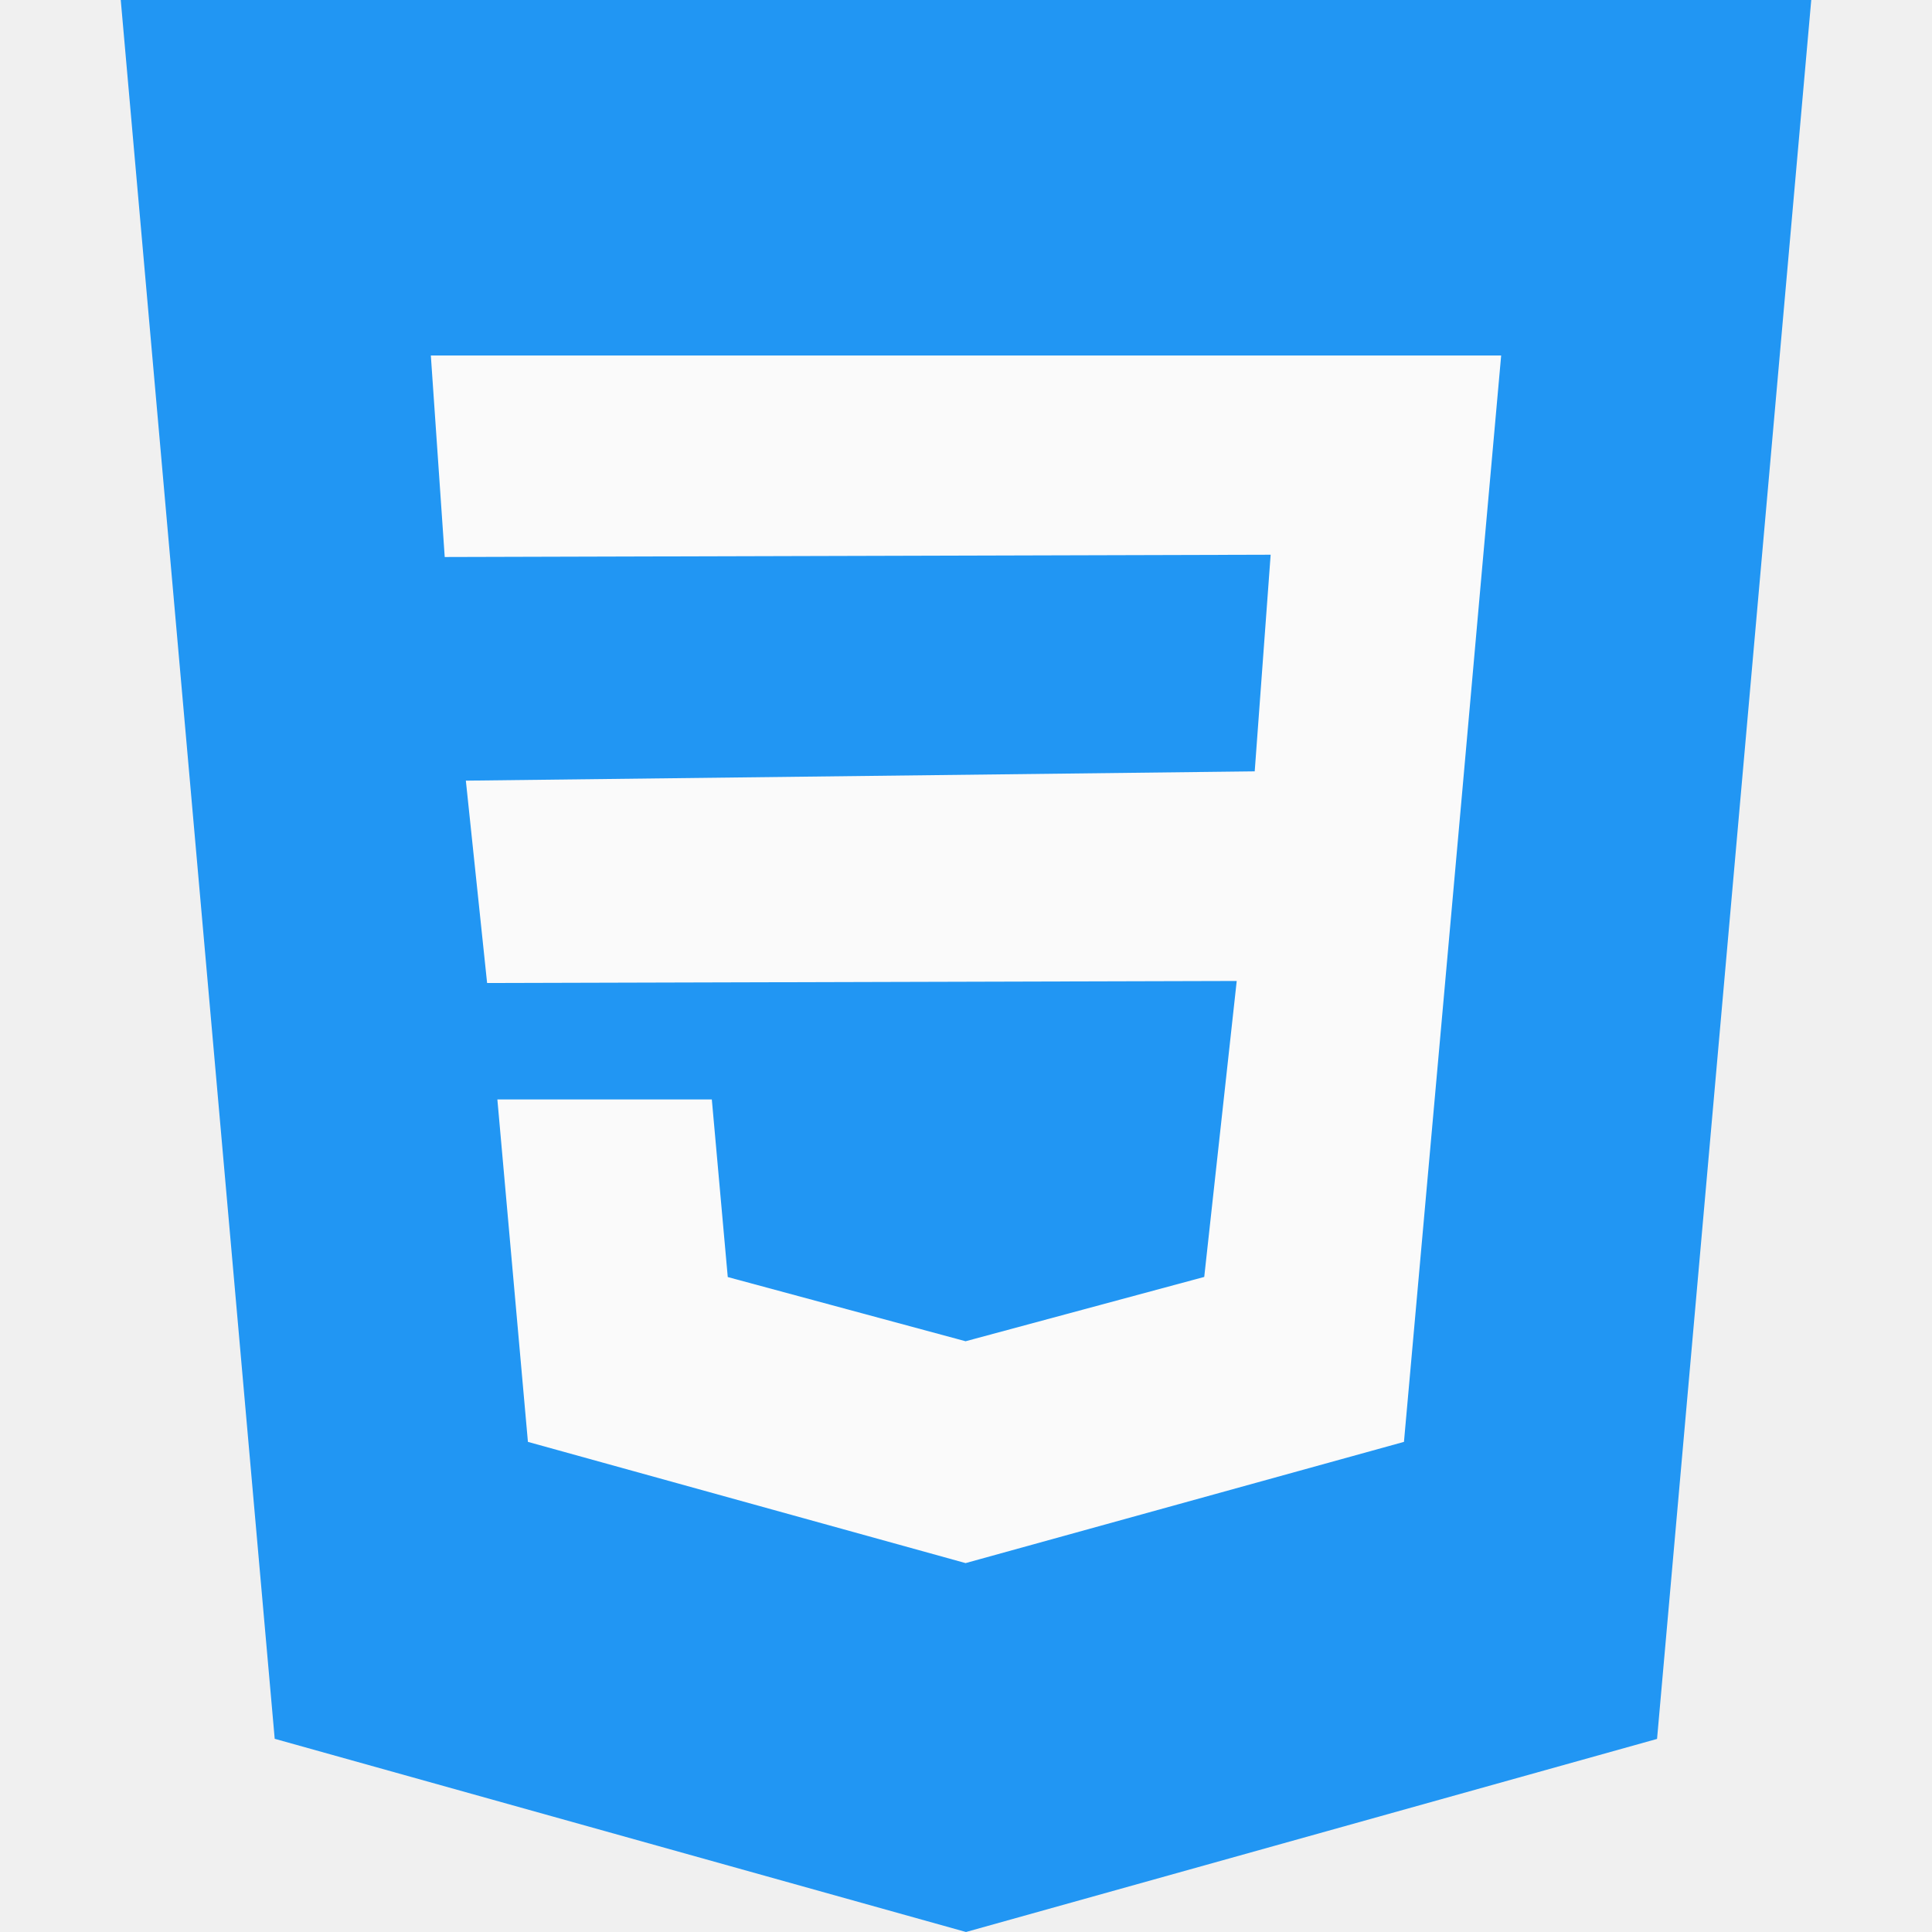
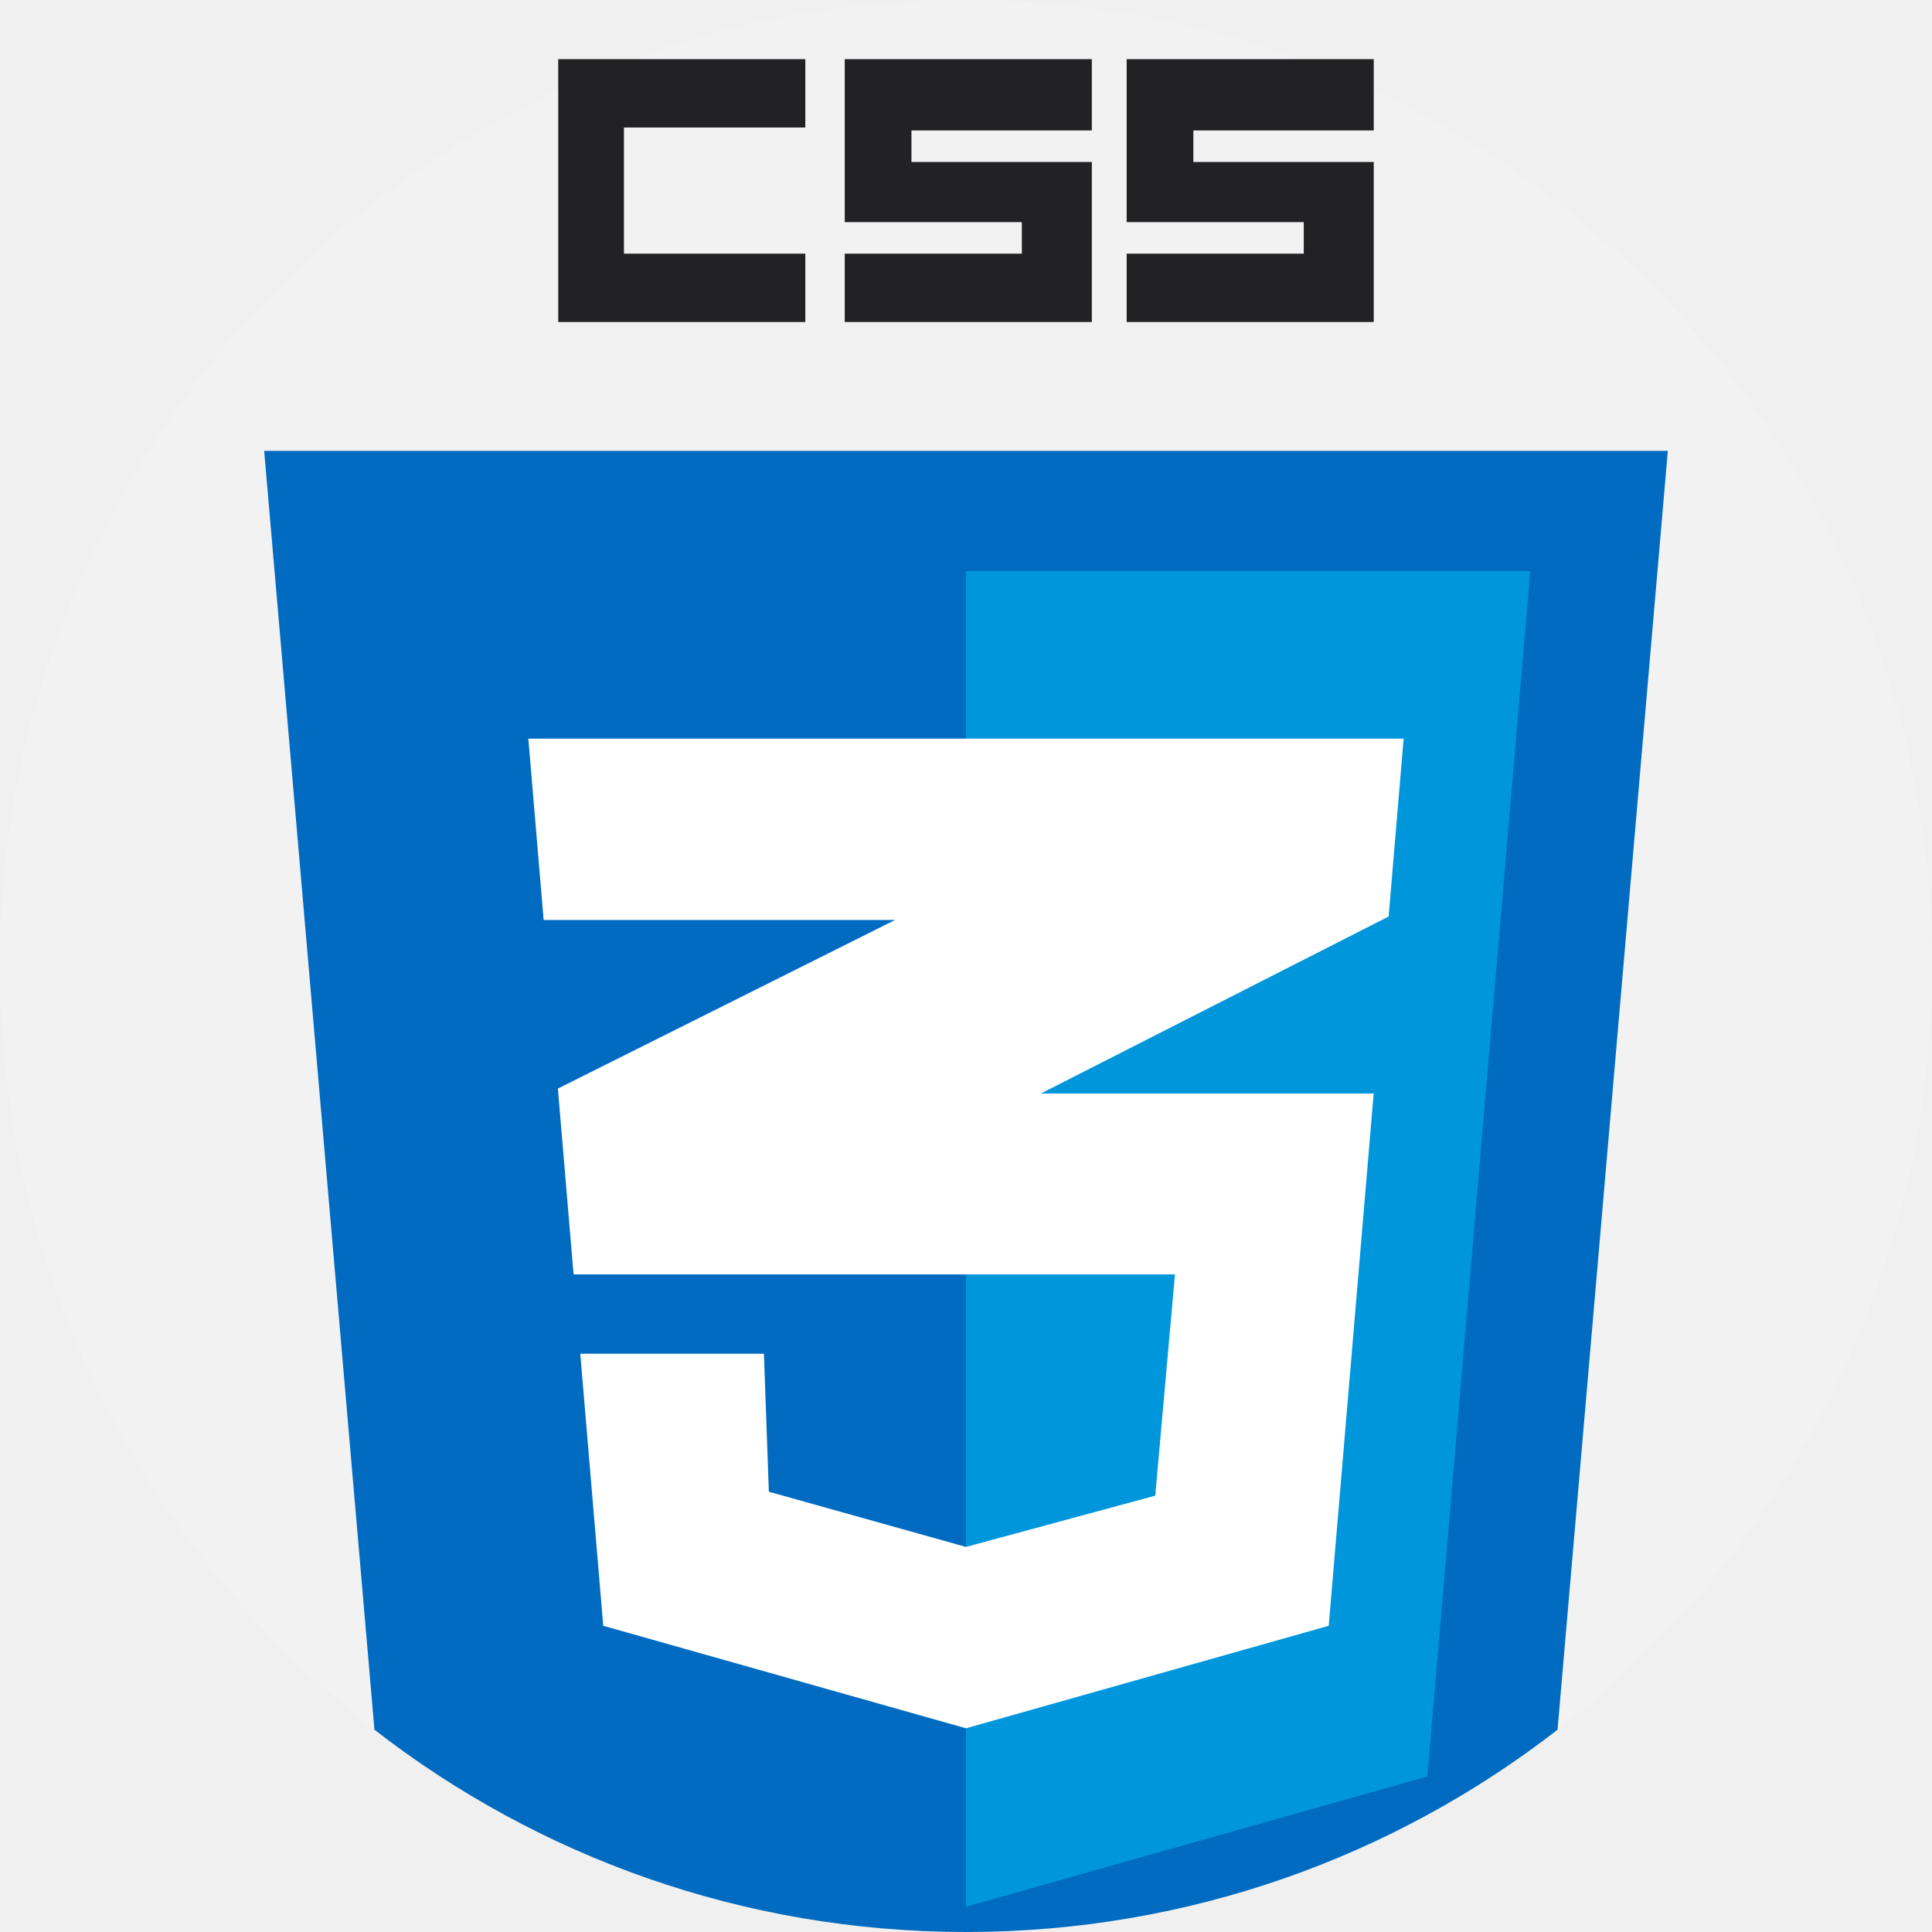
- <svg xmlns="http://www.w3.org/2000/svg" id="Capa_1" width="60" height="60" x="0" style="enable-background:new 0 0 512 512" y="0" version="1.1" viewBox="0 0 512 512" xml:space="preserve">
-   <polygon style="fill:#2196f3" points="32 0 72.8 460.8 256 512 439.136 460.832 480 0" />
-   <polygon style="fill:#fafafa" points="392.768 150.688 387.616 208.576 372.064 382.112 256 414.208 255.904 414.24 139.904 382.112 131.808 291.36 188.64 291.36 192.864 338.432 255.936 355.456 255.968 355.424 319.136 338.4 327.744 259.968 129.088 260.512 123.456 206.88 332.512 204.416 336.736 147.008 117.856 147.616 114.176 94.208 256 94.208 397.824 94.208" />
+ <svg xmlns="http://www.w3.org/2000/svg" version="1.1" id="Capa_1" x="0px" y="0px" width="55" height="55" viewBox="0 0 512 512" style="enable-background:new 0 0 512 512;" xml:space="preserve">
+   <path style="fill:#F2F2F2;" d="M512,256c0,82.317-38.86,155.564-99.234,202.397C369.455,492.001,315.068,512,256,512  s-113.455-19.999-156.766-53.603C38.86,411.564,0,338.317,0,256C0,114.615,114.615,0,256,0S512,114.615,512,256z" />
+   <path style="fill:#006BC0;" d="M441.992,119.474l-29.226,338.923C369.455,492.001,315.068,512,256,512  s-113.455-19.999-156.766-53.603L70.008,119.474H441.992z" />
+   <polygon style="fill:#0096DC;" points="255.997,151.338 255.997,505.296 378.269,470.777 405.545,151.338 " />
+   <polygon style="fill:#FFFFFF;" points="364.036,289.787 275.85,289.787 367.999,242.89 371.981,195.746 140.013,195.746   144.072,243.811 237.189,243.811 147.845,288.484 152.002,337.723 152.002,337.723 311.376,337.723 306.152,396.366 255.997,409.95   203.752,395.321 202.446,358.75 153.778,358.75 159.866,430.848 255.997,458.015 352.127,430.848 364.039,289.779 " />
+   <g>
+     <polygon style="fill:#222123;" points="165.352,67.224 165.352,33.787 213.417,33.787 213.417,15.676 147.937,15.676    147.937,85.335 213.417,85.335 213.417,67.224  " />
+     <polygon style="fill:#222123;" points="241.542,42.93 241.542,34.57 289.347,34.57 289.347,33.787 289.347,15.676 223.866,15.676    223.866,58.864 270.799,58.864 270.799,67.224 223.866,67.224 223.866,85.335 289.347,85.335 289.347,67.224 289.347,42.93  " />
+     <polygon style="fill:#222123;" points="316.252,42.93 316.252,34.57 364.056,34.57 364.056,33.787 364.056,15.676 298.576,15.676    298.576,58.864 345.509,58.864 345.509,67.224 298.576,67.224 298.576,85.335 364.056,85.335 364.056,67.224 364.056,42.93  " />
+   </g>
</svg>
